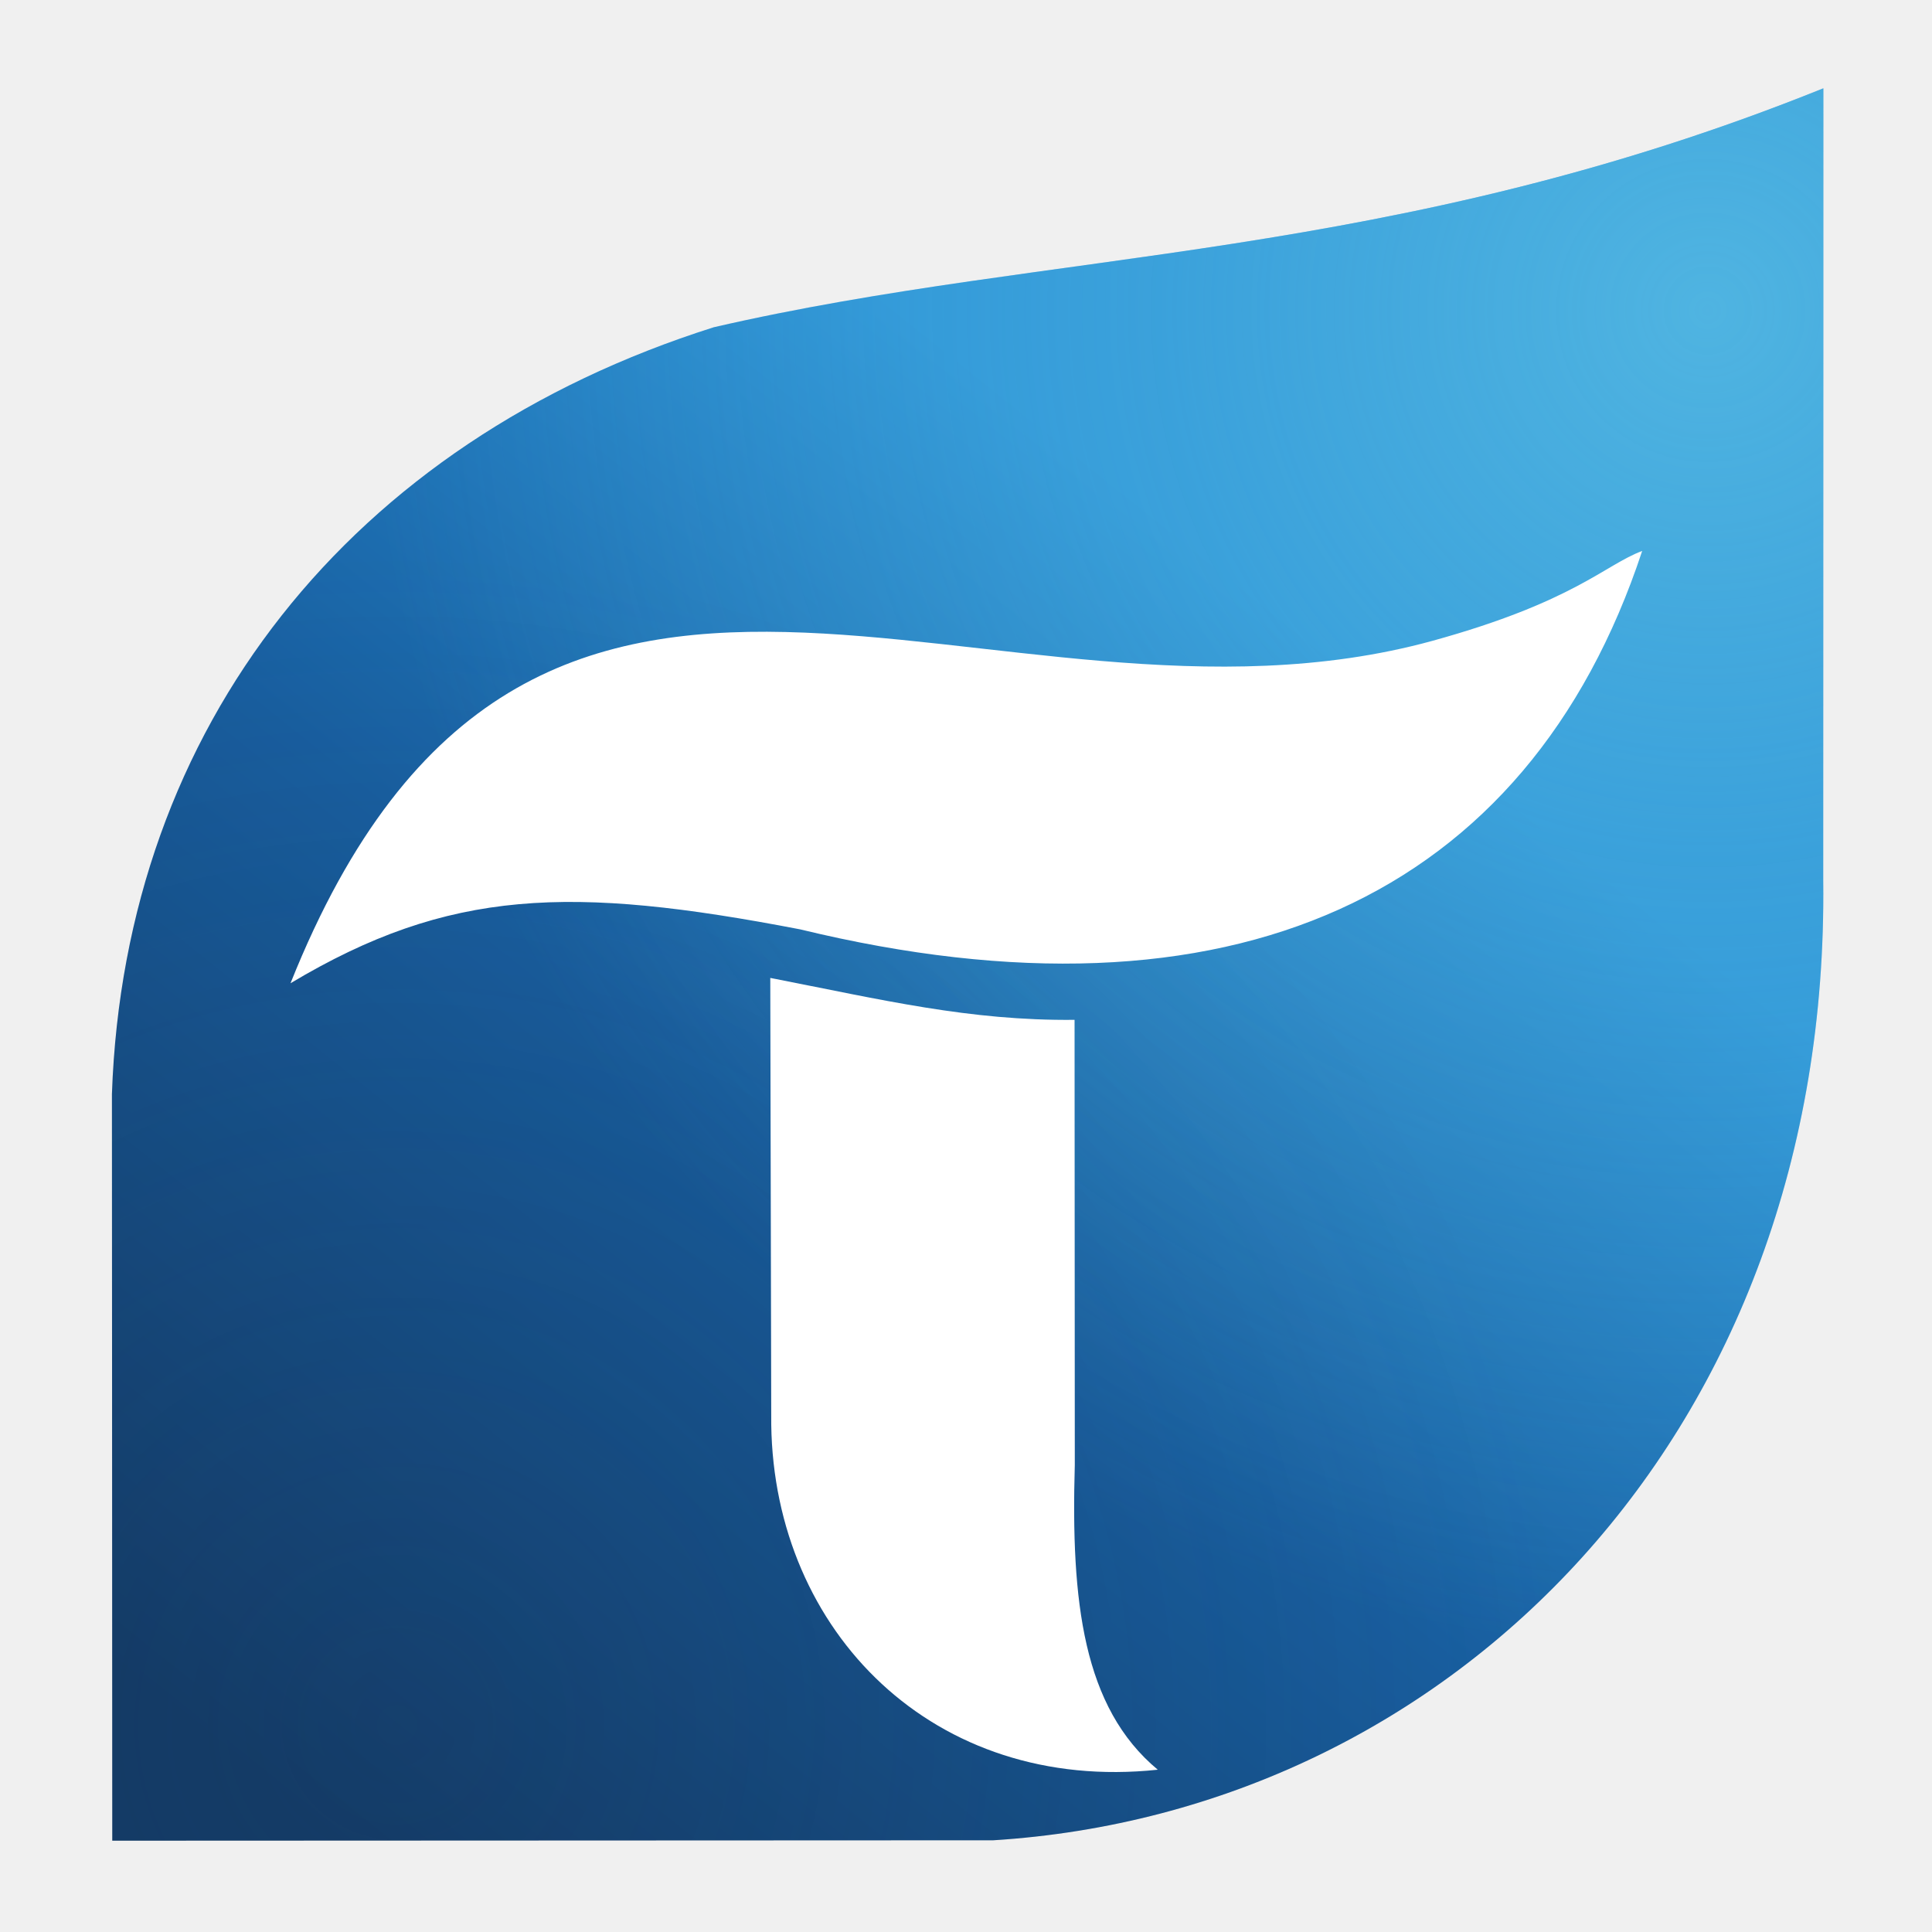
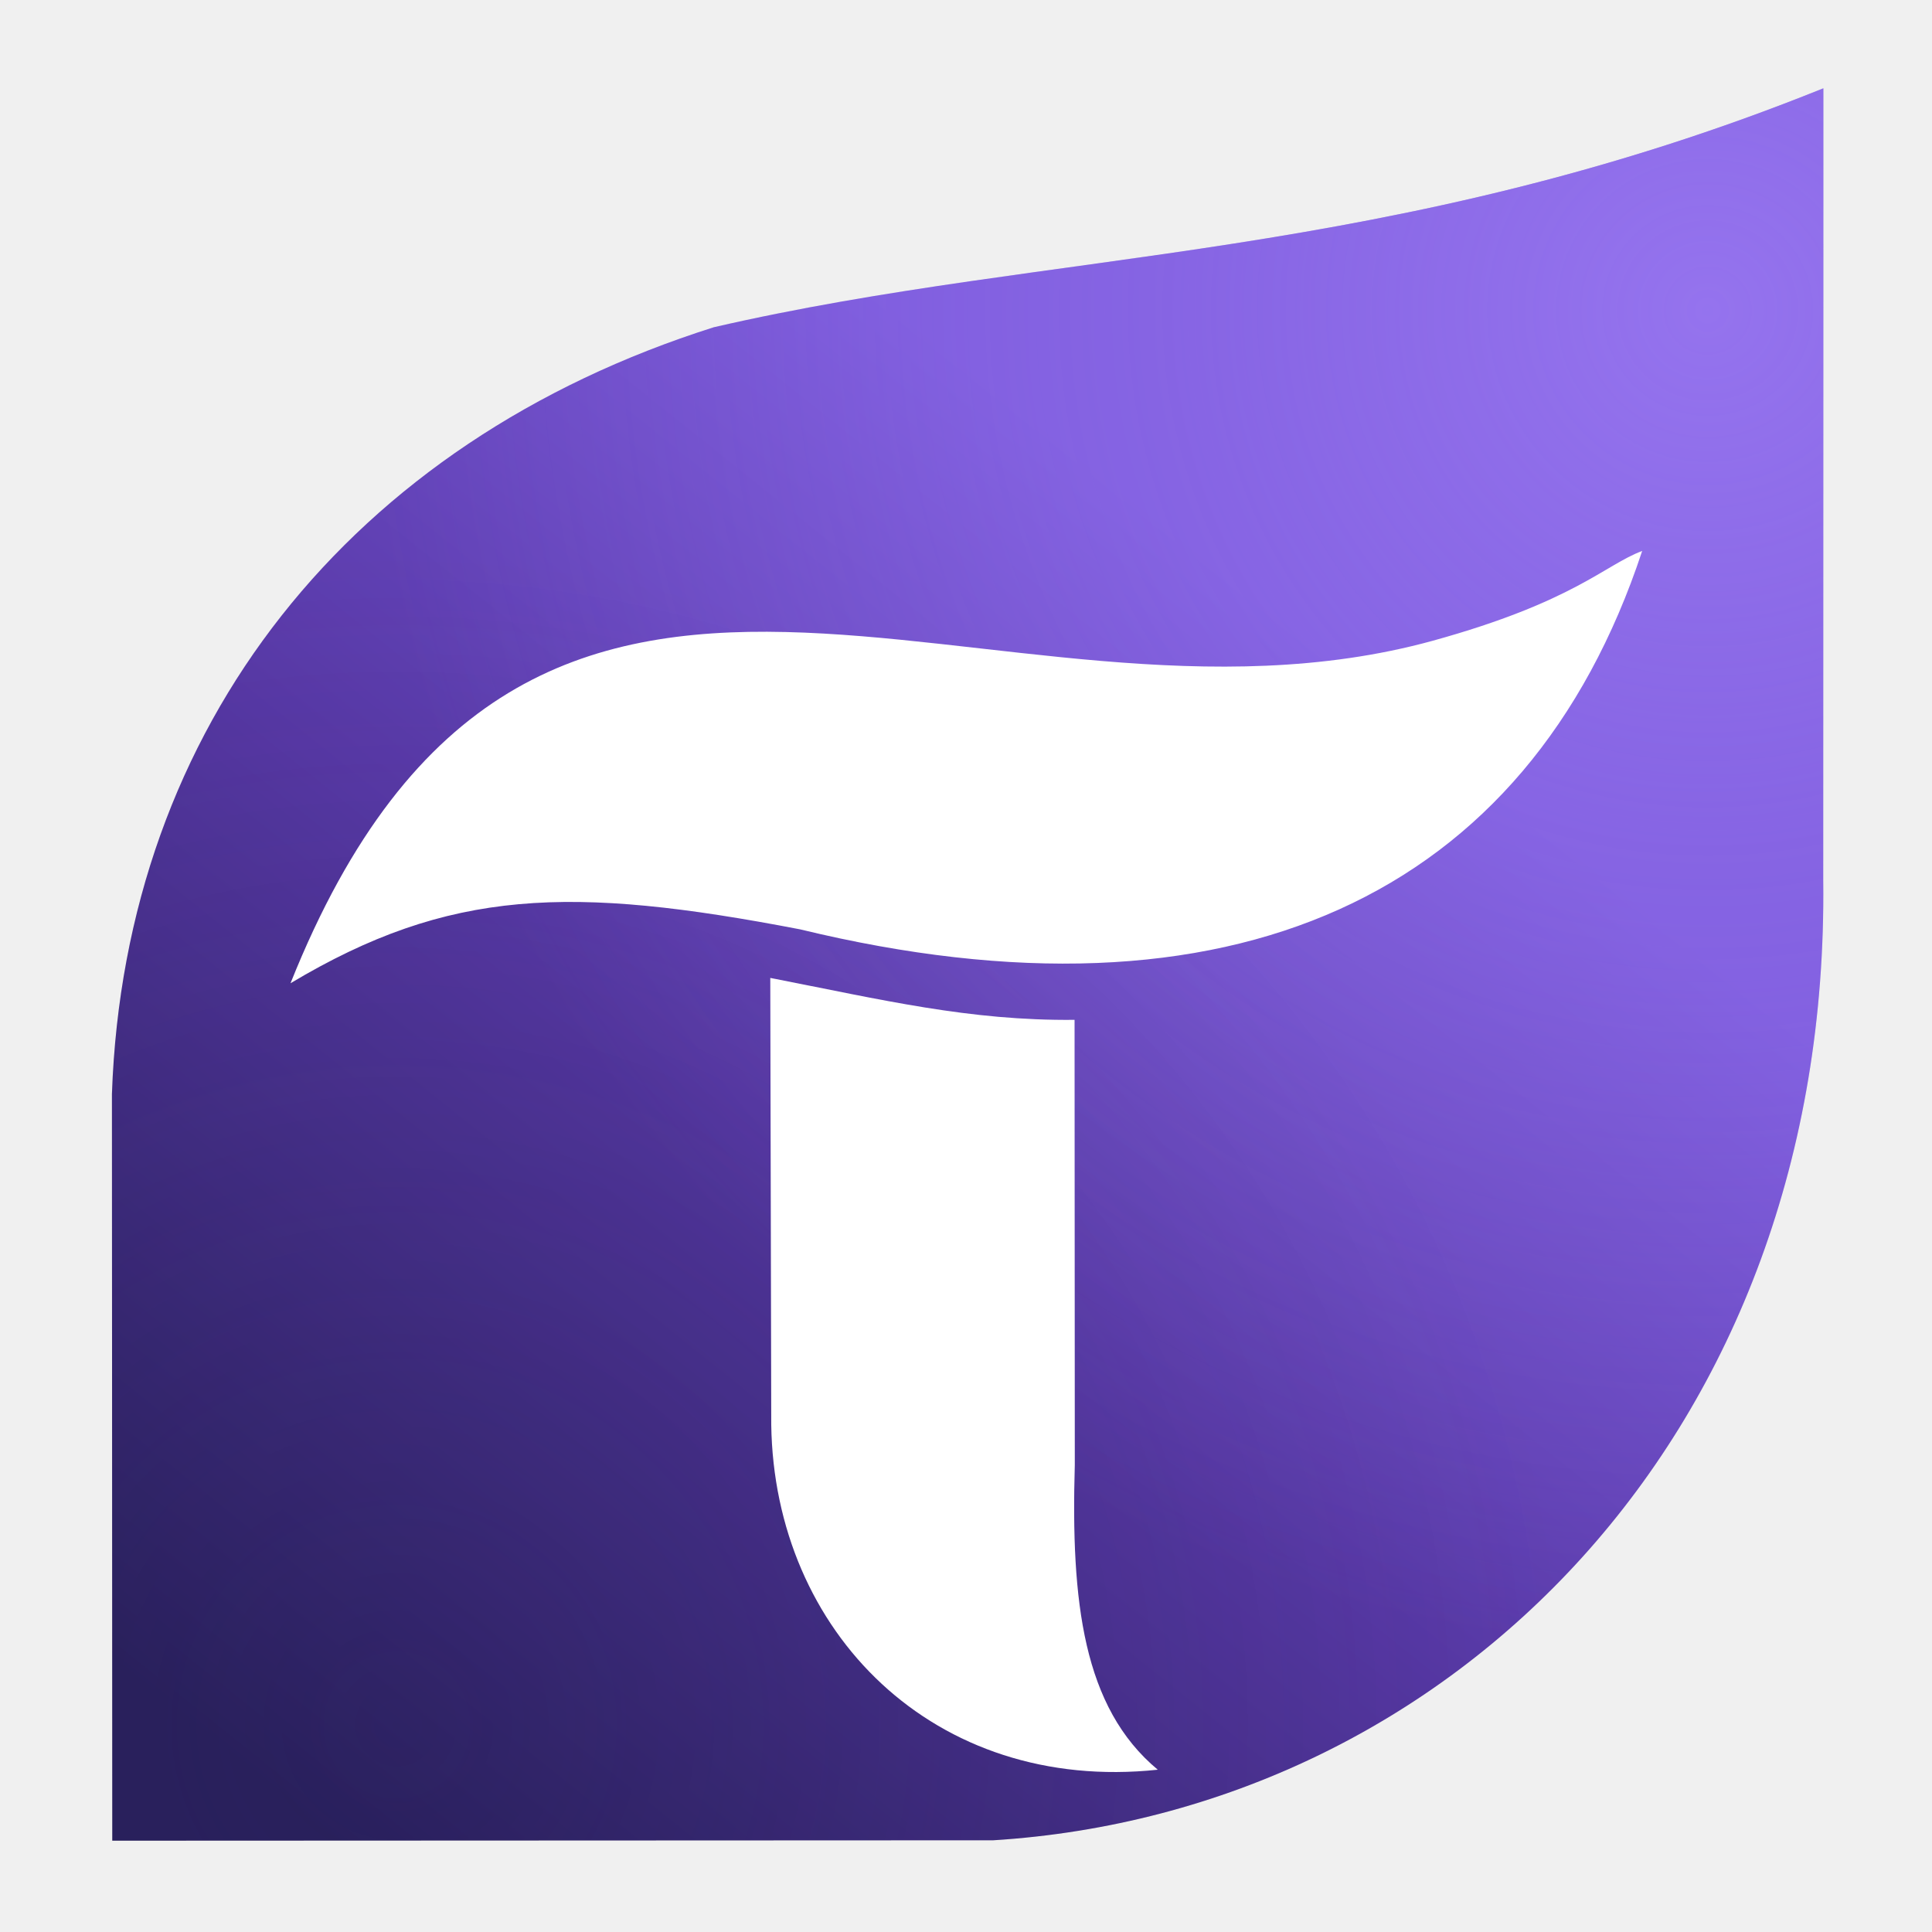
<svg xmlns="http://www.w3.org/2000/svg" viewBox="0 0 560 560" width="560" height="560">
  <defs>
    <linearGradient id="base" gradientUnits="userSpaceOnUse" x1="80" y1="520" x2="440" y2="70">
-       <stop stop-color="#143b66" />
-       <stop offset=".42" stop-color="#185e9f" />
-       <stop offset=".78" stop-color="#278fd5" />
-       <stop offset="1" stop-color="#278fd5" />
+       <stop stop-color="#29205c" />
+       <stop offset=".42" stop-color="#5738a5" />
+       <stop offset=".78" stop-color="#7856d9" />
+       <stop offset="1" stop-color="#7856d9" />
    </linearGradient>
    <radialGradient id="light" gradientUnits="userSpaceOnUse" cx="495" cy="90" r="390">
-       <stop stop-color="#70d2eb" stop-opacity="0.55" />
-       <stop offset=".40" stop-color="#70d2eb" stop-opacity="0.275" />
-       <stop offset="1" stop-color="#70d2eb" stop-opacity="0" />
+       <stop stop-color="#ac8bff" stop-opacity="0.55" />
+       <stop offset=".40" stop-color="#ac8bff" stop-opacity="0.275" />
+       <stop offset="1" stop-color="#ac8bff" stop-opacity="0" />
    </radialGradient>
    <radialGradient id="shade" gradientUnits="userSpaceOnUse" cx="115" cy="500" r="340">
-       <stop stop-color="#143b66" stop-opacity=".25" />
-       <stop offset="1" stop-color="#143b66" stop-opacity="0" />
+       <stop stop-color="#29205c" stop-opacity=".25" />
+       <stop offset="1" stop-color="#29205c" stop-opacity="0" />
    </radialGradient>
  </defs>
  <path d="M32.546,533.525 L32.445,317.092 C36.164,210.346 101.726,128.147 206.887,94.860 C305.310,72.139 403.571,75.919 528.505,25.601 L528.469,255.227 C530.387,415.392 420.754,525.084 287.935,533.413 L32.546,533.525 Z" fill="url(#base)" />
  <path d="M32.546,533.525 L32.445,317.092 C36.164,210.346 101.726,128.147 206.887,94.860 C305.310,72.139 403.571,75.919 528.505,25.601 L528.469,255.227 C530.387,415.392 420.754,525.084 287.935,533.413 L32.546,533.525 Z" fill="url(#light)" />
  <path d="M32.546,533.525 L32.445,317.092 C36.164,210.346 101.726,128.147 206.887,94.860 C305.310,72.139 403.571,75.919 528.505,25.601 L528.469,255.227 C530.387,415.392 420.754,525.084 287.935,533.413 L32.546,533.525 Z" fill="url(#shade)" />
  <path d="M84.206,284.999 C153.869,110.667 287.105,220.944 415.251,185.736 C456.360,174.389 465.160,163.717 475.994,159.699 C442.762,260.240 356.459,299.605 231.898,269.373 C165.497,256.601 130.234,257.495 84.206,284.999 Z" fill="white" />
  <path d="M223.270,283.455 C255.764,289.800 280.943,295.917 311.468,295.607 L311.537,424.567 C310.396,464.203 313.887,494.900 335.581,512.958 C270.747,519.847 224.392,473.031 223.549,412.936 L223.270,283.455 Z" fill="white" />
</svg>
